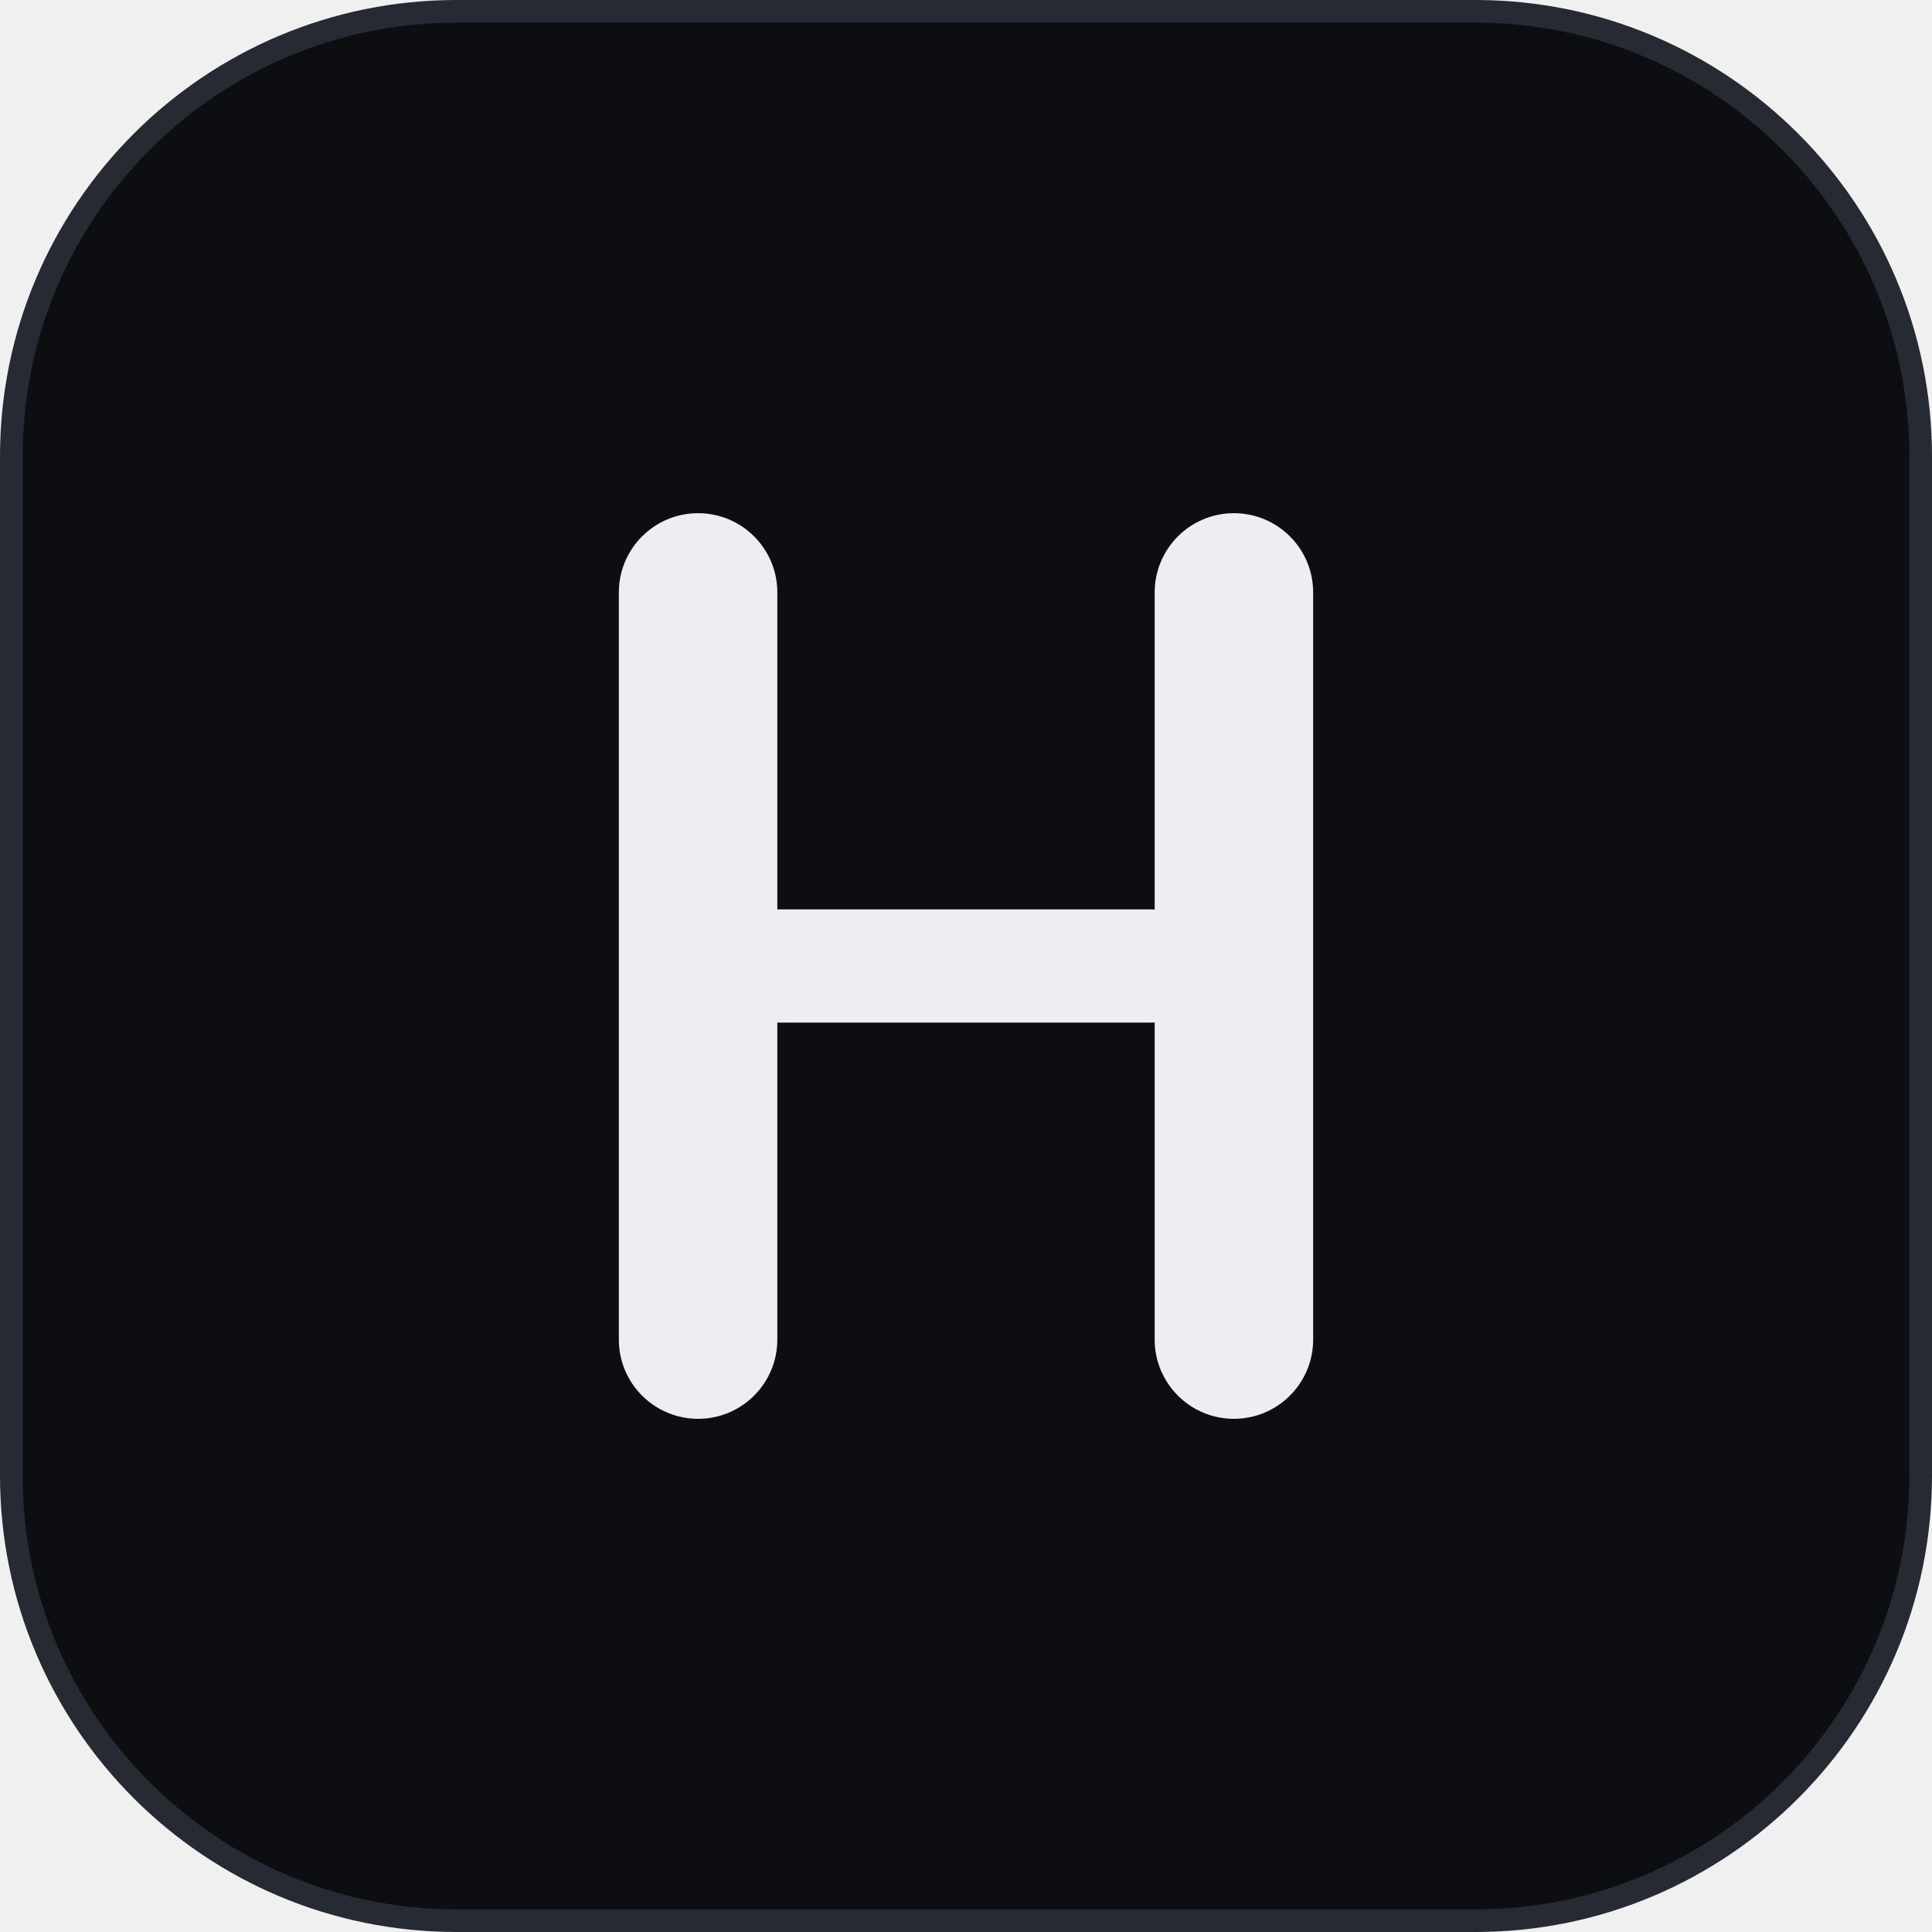
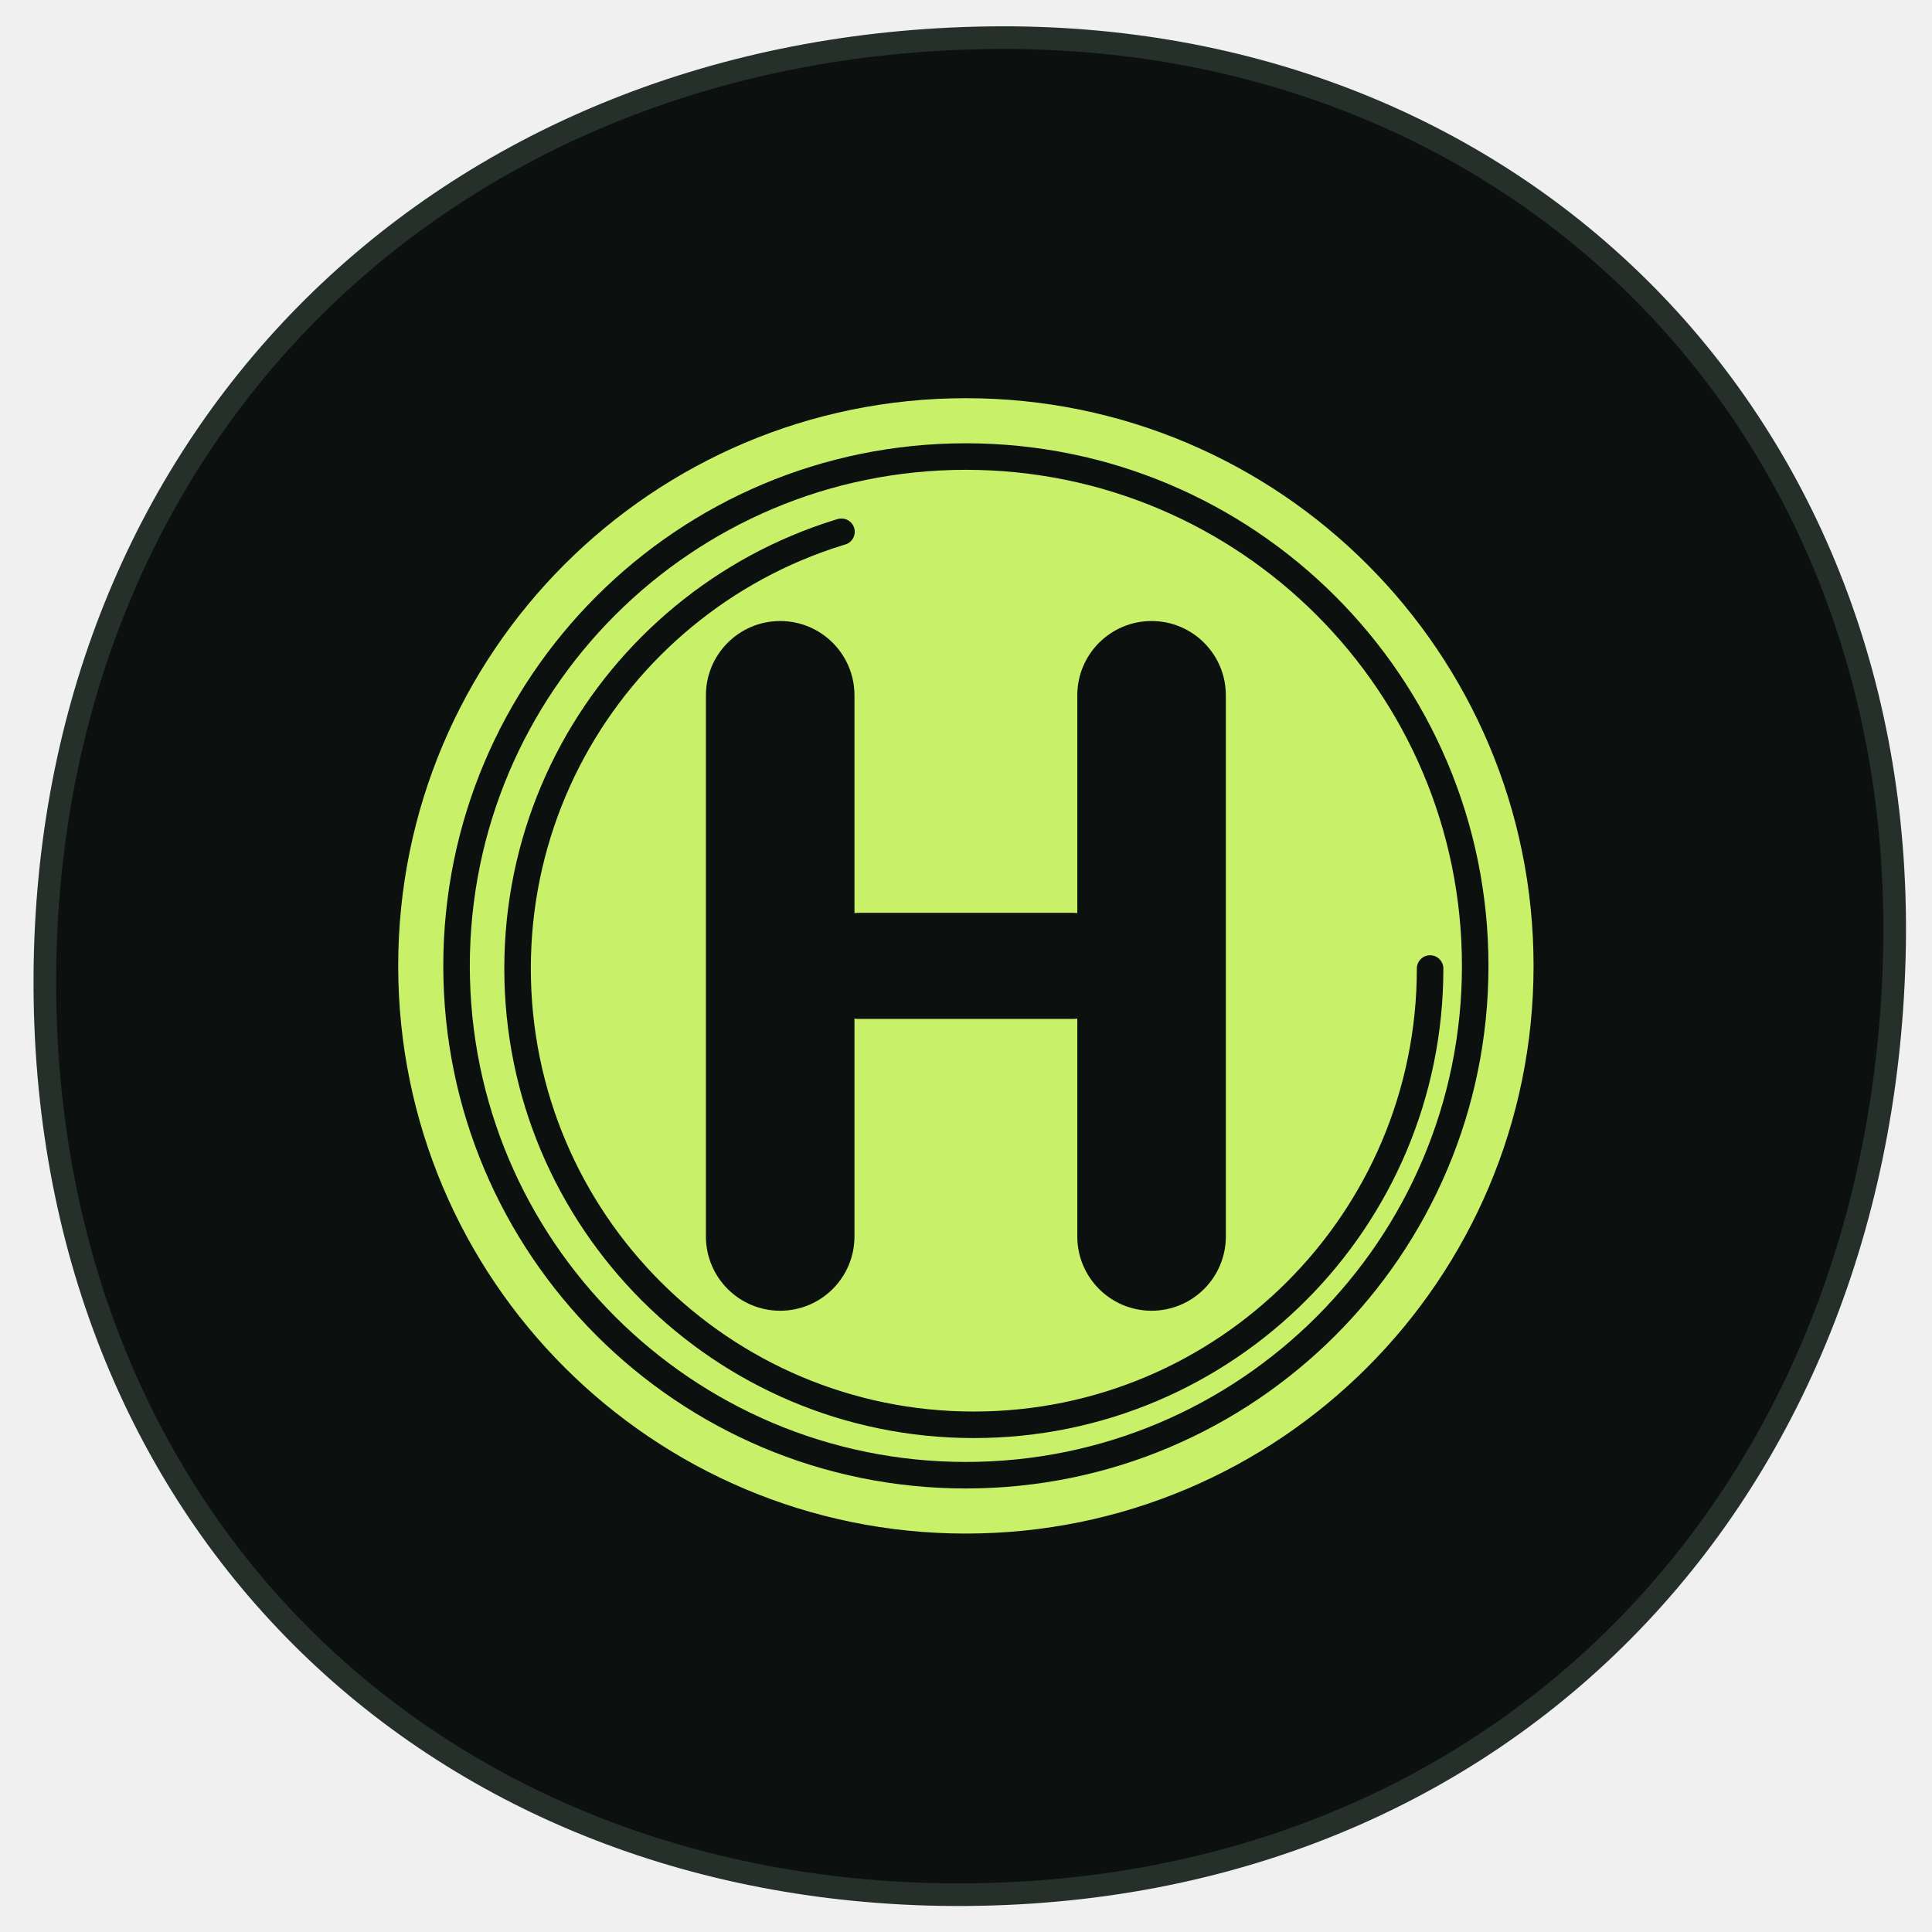
<svg xmlns="http://www.w3.org/2000/svg" viewBox="0 0 512 512" width="512" height="512">
-   <rect x="3" y="3" width="506" height="506" rx="118" fill="#0D0E12" stroke="#262A33" stroke-width="6" />
-   <rect x="164" y="136" width="42" height="240" rx="21" fill="#ECEEF3" />
-   <rect x="306" y="136" width="42" height="240" rx="21" fill="#ECEEF3" />
-   <rect x="192" y="241" width="128" height="30" rx="15" fill="#ECEEF3" />
+   <path d="M262 10C402 8 506 112 502 254C498 400 394 506 246 502C108 498 8 396 12 252C16 112 120 12 262 10Z" fill="#0C100E" stroke="#26302A" stroke-width="6" />
+   <g transform="translate(76 76) scale(.703)">
+     <defs>
+       <mask id="hh">
+         <rect width="512" height="512" fill="#fff" />
+         <g fill="none" stroke="#000" stroke-width="10" stroke-linecap="round">
+           <circle cx="256" cy="256" r="192" />
+           <path d="M256 64A192 192 0 0 1 448 256" transform="translate(0 0)" stroke="none" />
+           <circle cx="259" cy="257" r="172" stroke-dasharray="760 400" />
+         </g>
+         <rect x="158" y="126" width="56" height="260" rx="28" fill="#000" />
+         <rect x="298" y="126" width="56" height="260" rx="28" fill="#000" />
+         <rect x="196" y="236" width="120" height="40" rx="20" fill="#000" />
+       </mask>
+     </defs>
+     <circle cx="256" cy="256" r="214" fill="#C8F169" mask="url(#hh)" />
+   </g>
</svg>
